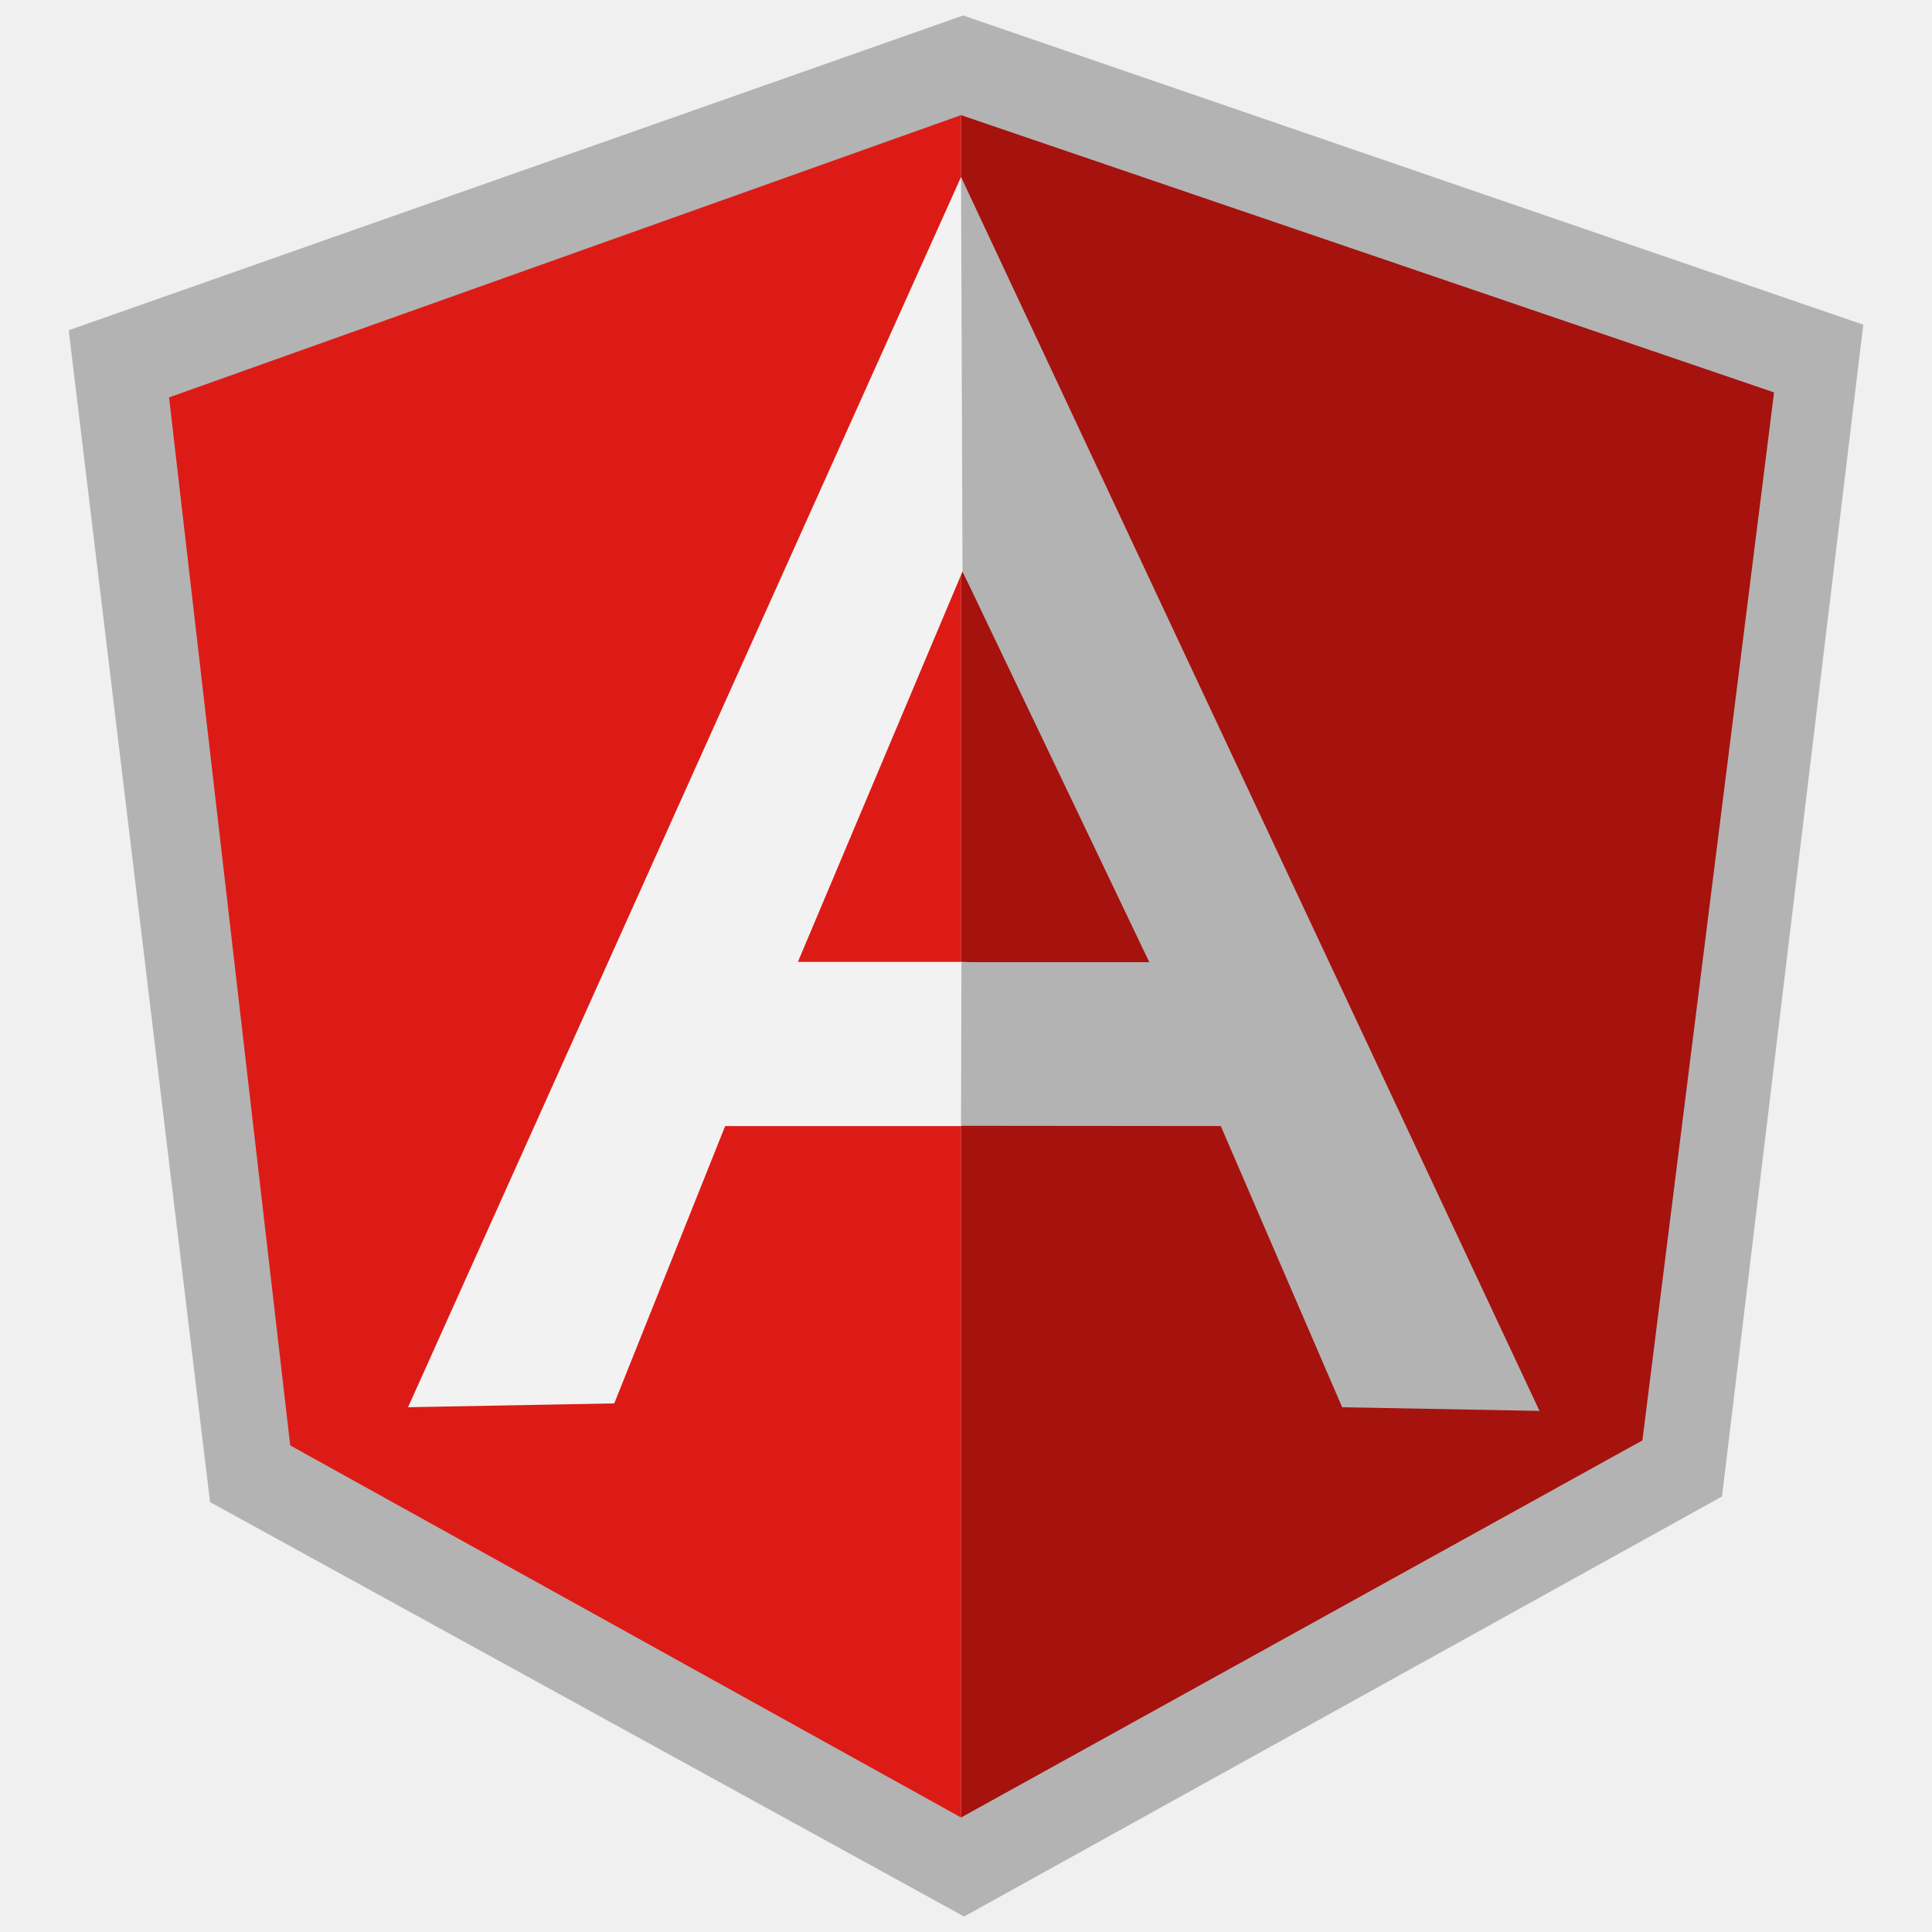
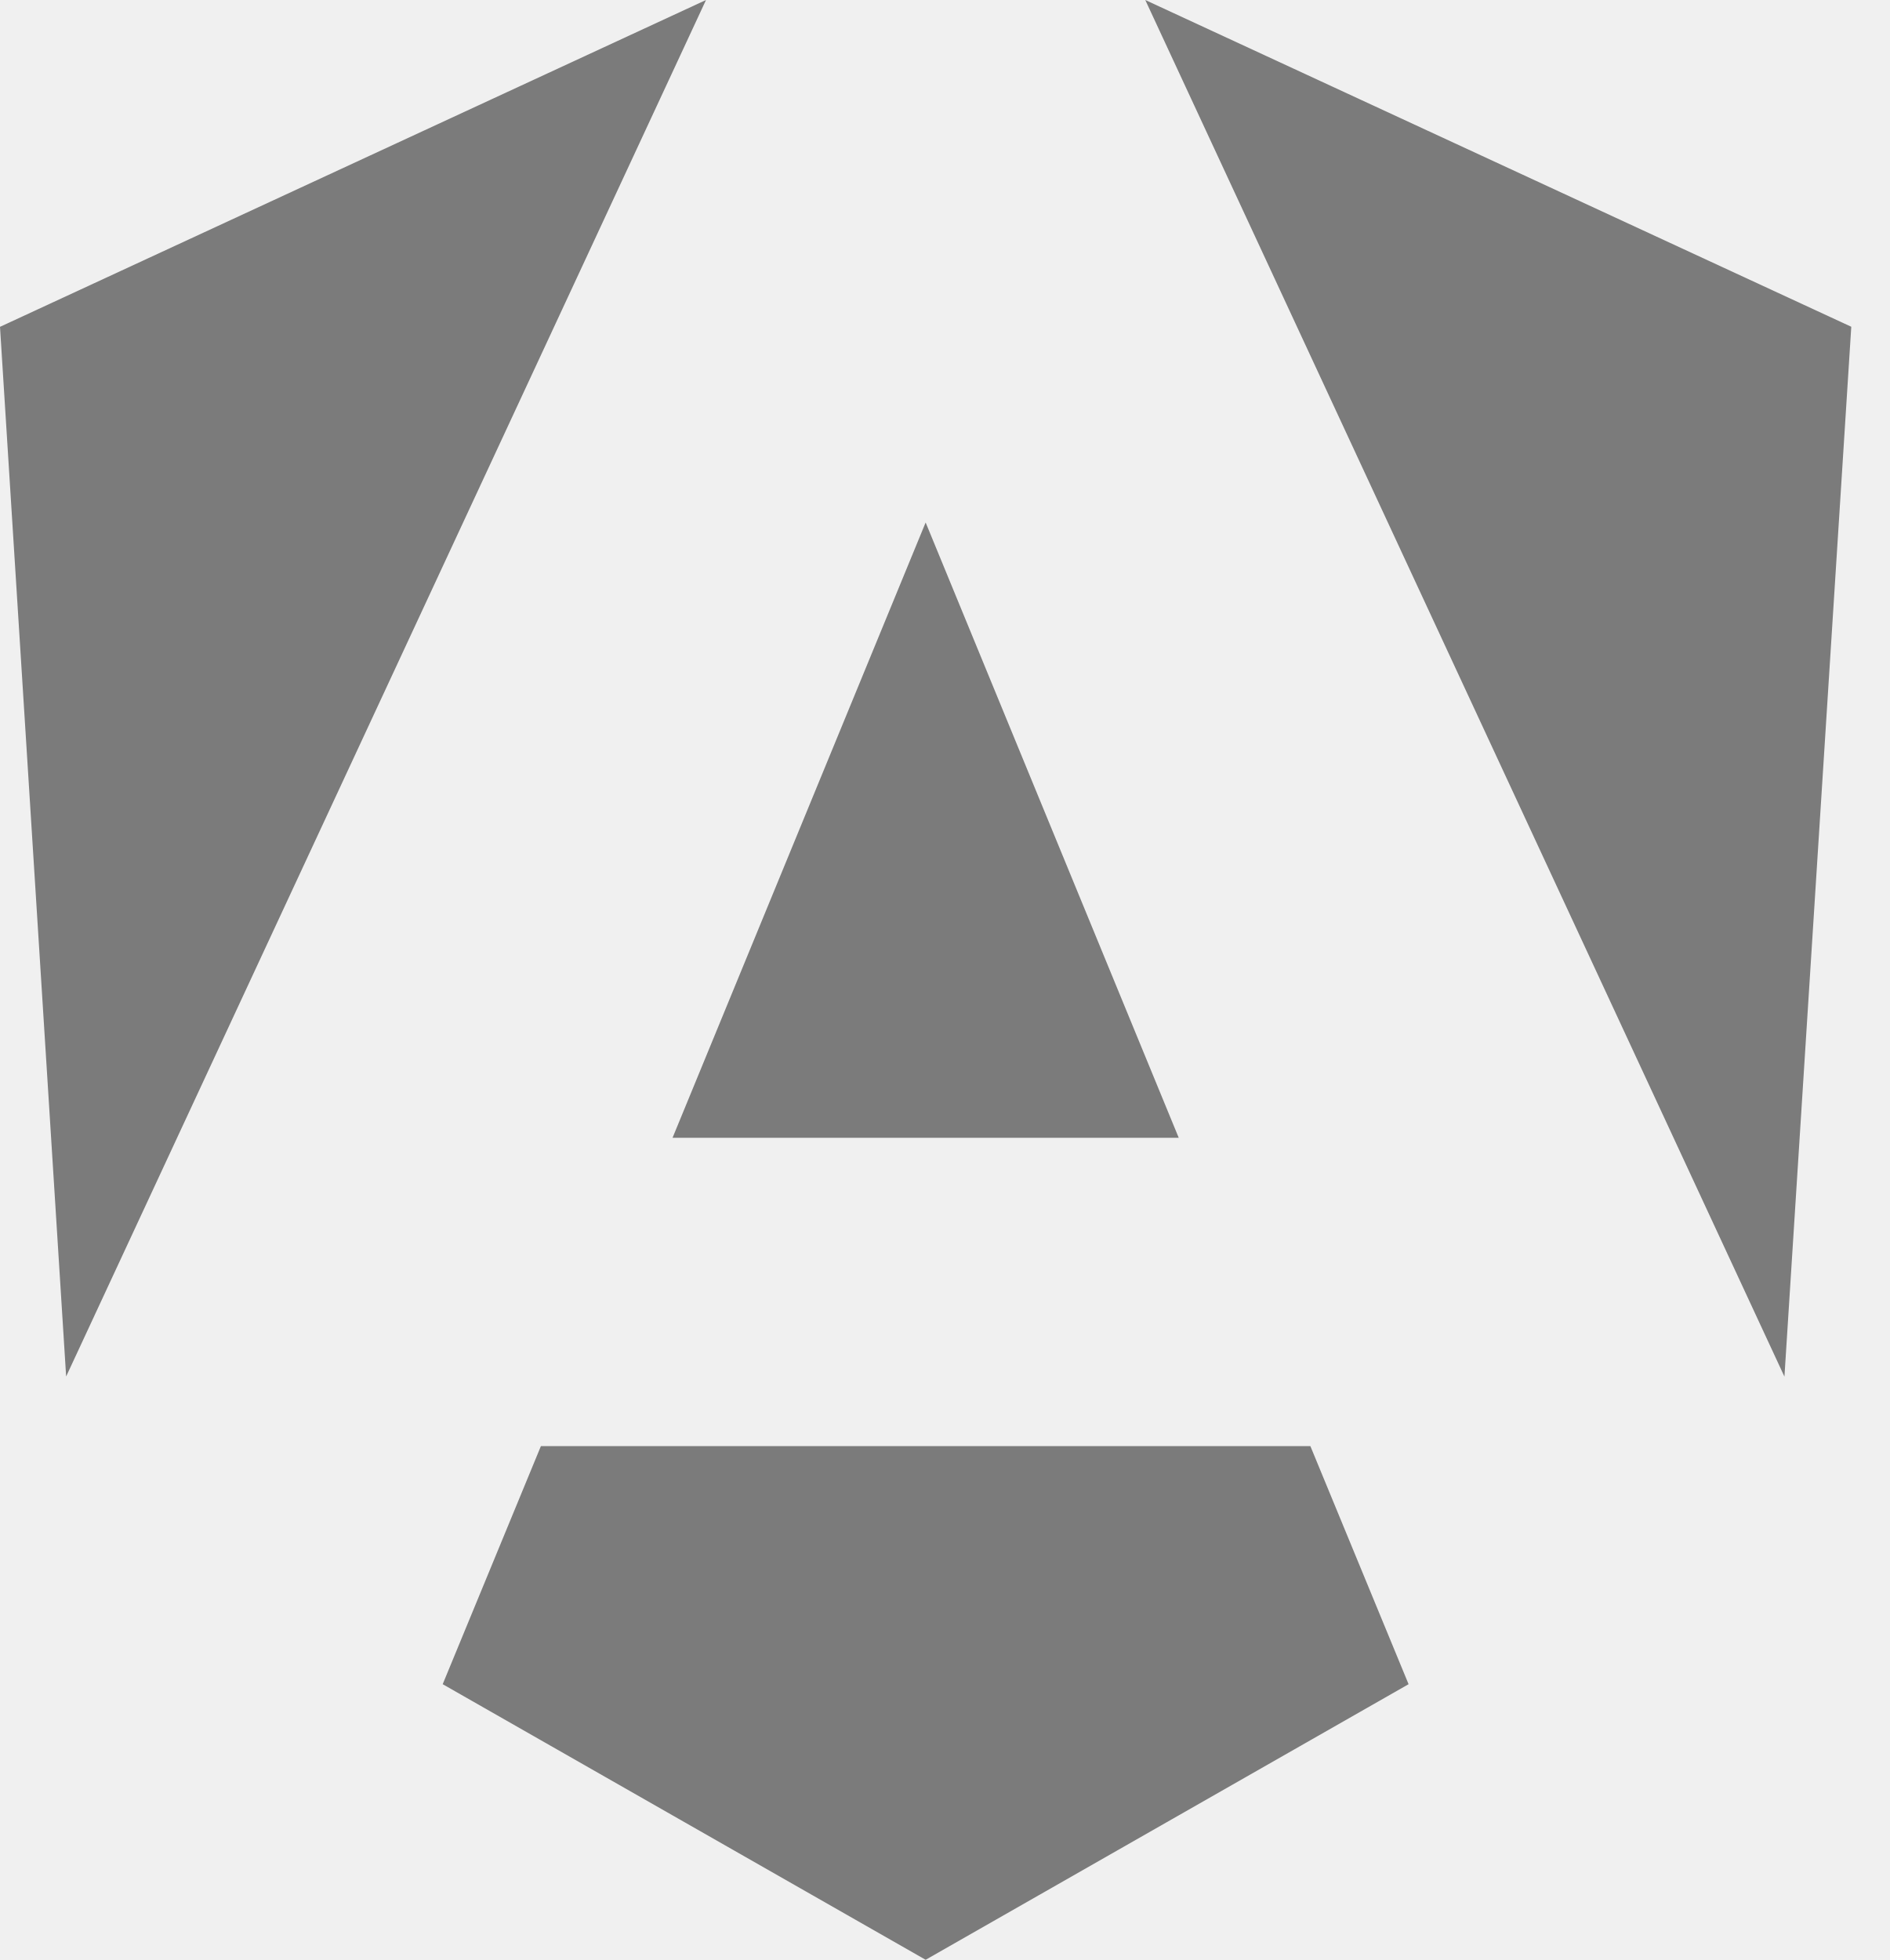
- <svg xmlns="http://www.w3.org/2000/svg" viewBox="0 0 128 128">
-   <path fill="#B3B3B3" d="M63.81 1.026L4.553 21.88l9.363 77.637 49.957 27.457 50.214-27.828 9.36-77.635z" />
-   <path fill="#A6120D" d="M117.536 25.998L63.672 7.629v112.785l45.141-24.983z" />
-   <path fill="#DD1B16" d="M11.201 26.329l8.026 69.434 44.444 24.651V7.627z" />
-   <path fill="#F2F2F2" d="M78.499 67.67l-14.827 6.934H48.044l-7.347 18.374-13.663.254 36.638-81.508L78.499 67.67zm-1.434-3.491L63.77 37.858 52.864 63.726h10.807l13.394.453z" />
-   <path fill="#B3B3B3" d="M63.671 11.724l.098 26.134 12.375 25.888H63.698l-.027 10.841 17.209.017 8.042 18.63 13.074.242z" />
+ <svg xmlns="http://www.w3.org/2000/svg" width="27" height="28" fill="none">
+   <g clip-path="url(#a)">
+     <path fill="#7B7B7B" d="m26.45 4.668-.955 14.998L16.363 0zM20.125 24.06l-6.9 3.937-6.9-3.937 1.403-3.401h10.994zm-6.9-16.596 3.616 8.79H9.609zm-12.28 12.2L0 4.669 10.087 0z" />
+   </g>
+   <defs>
+     <clipPath id="a">
+       <path fill="#fff" d="M0 0h26.45v28H0z" />
+     </clipPath>
+   </defs>
</svg>
